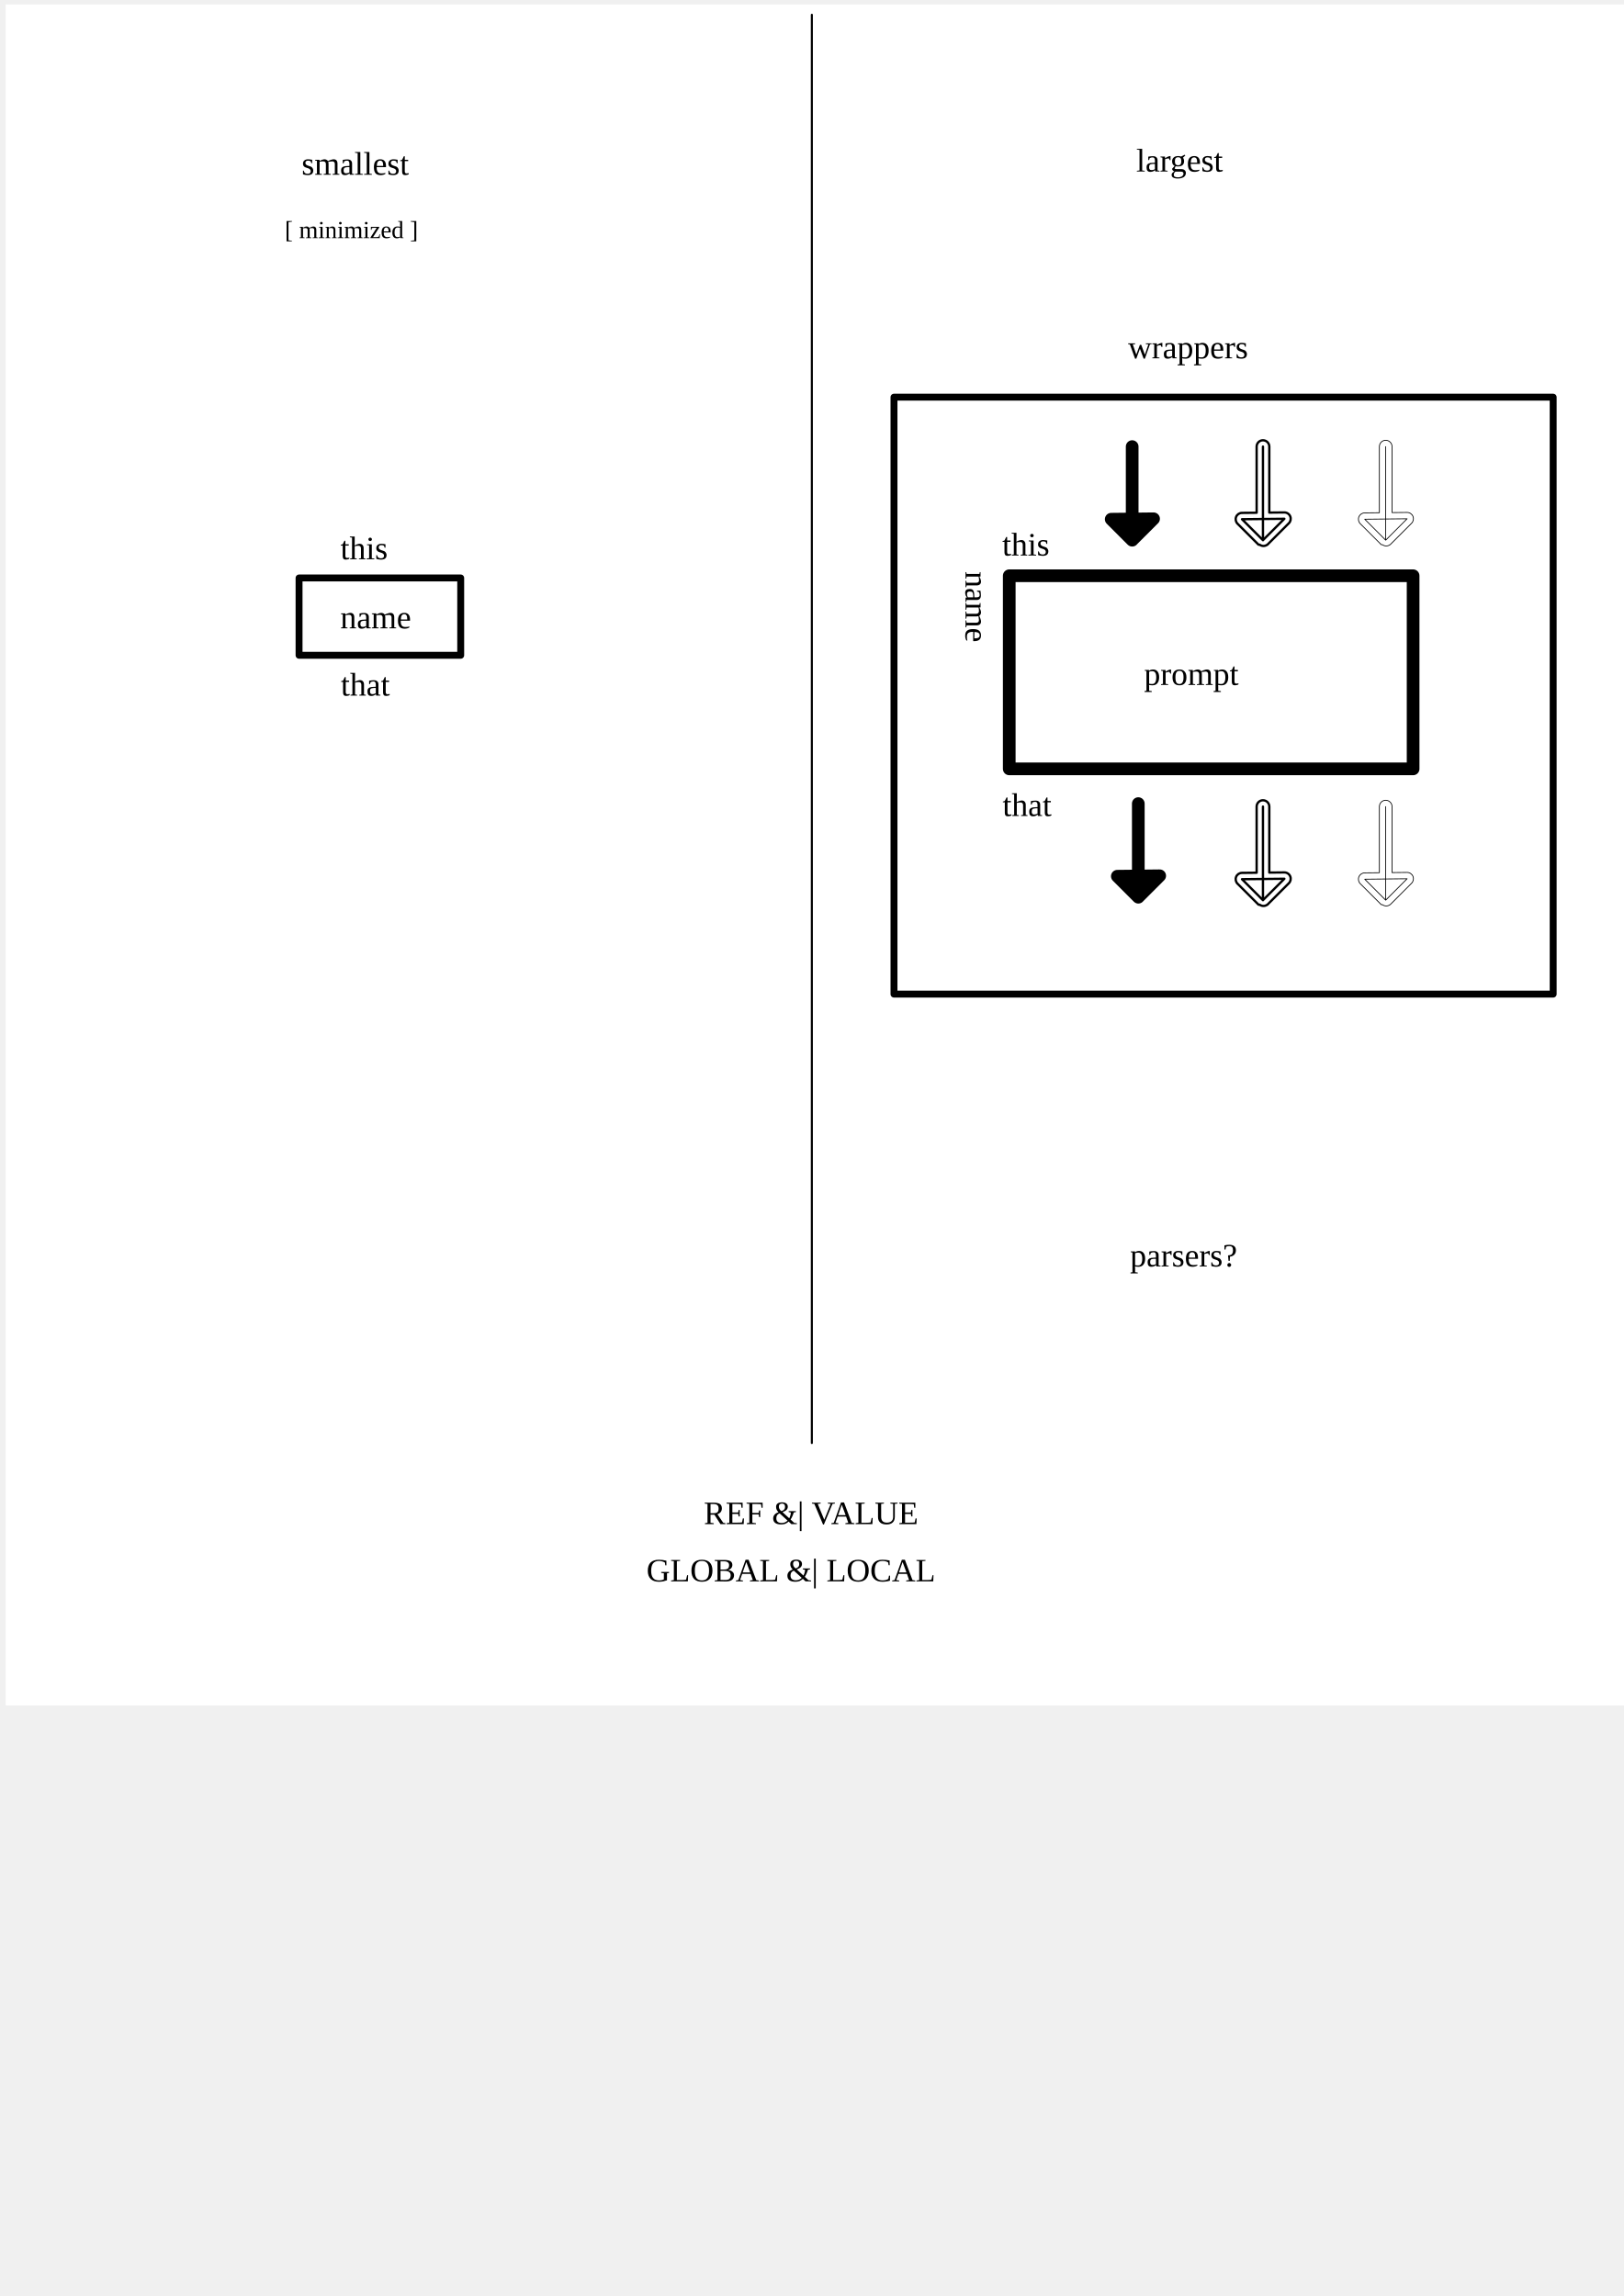
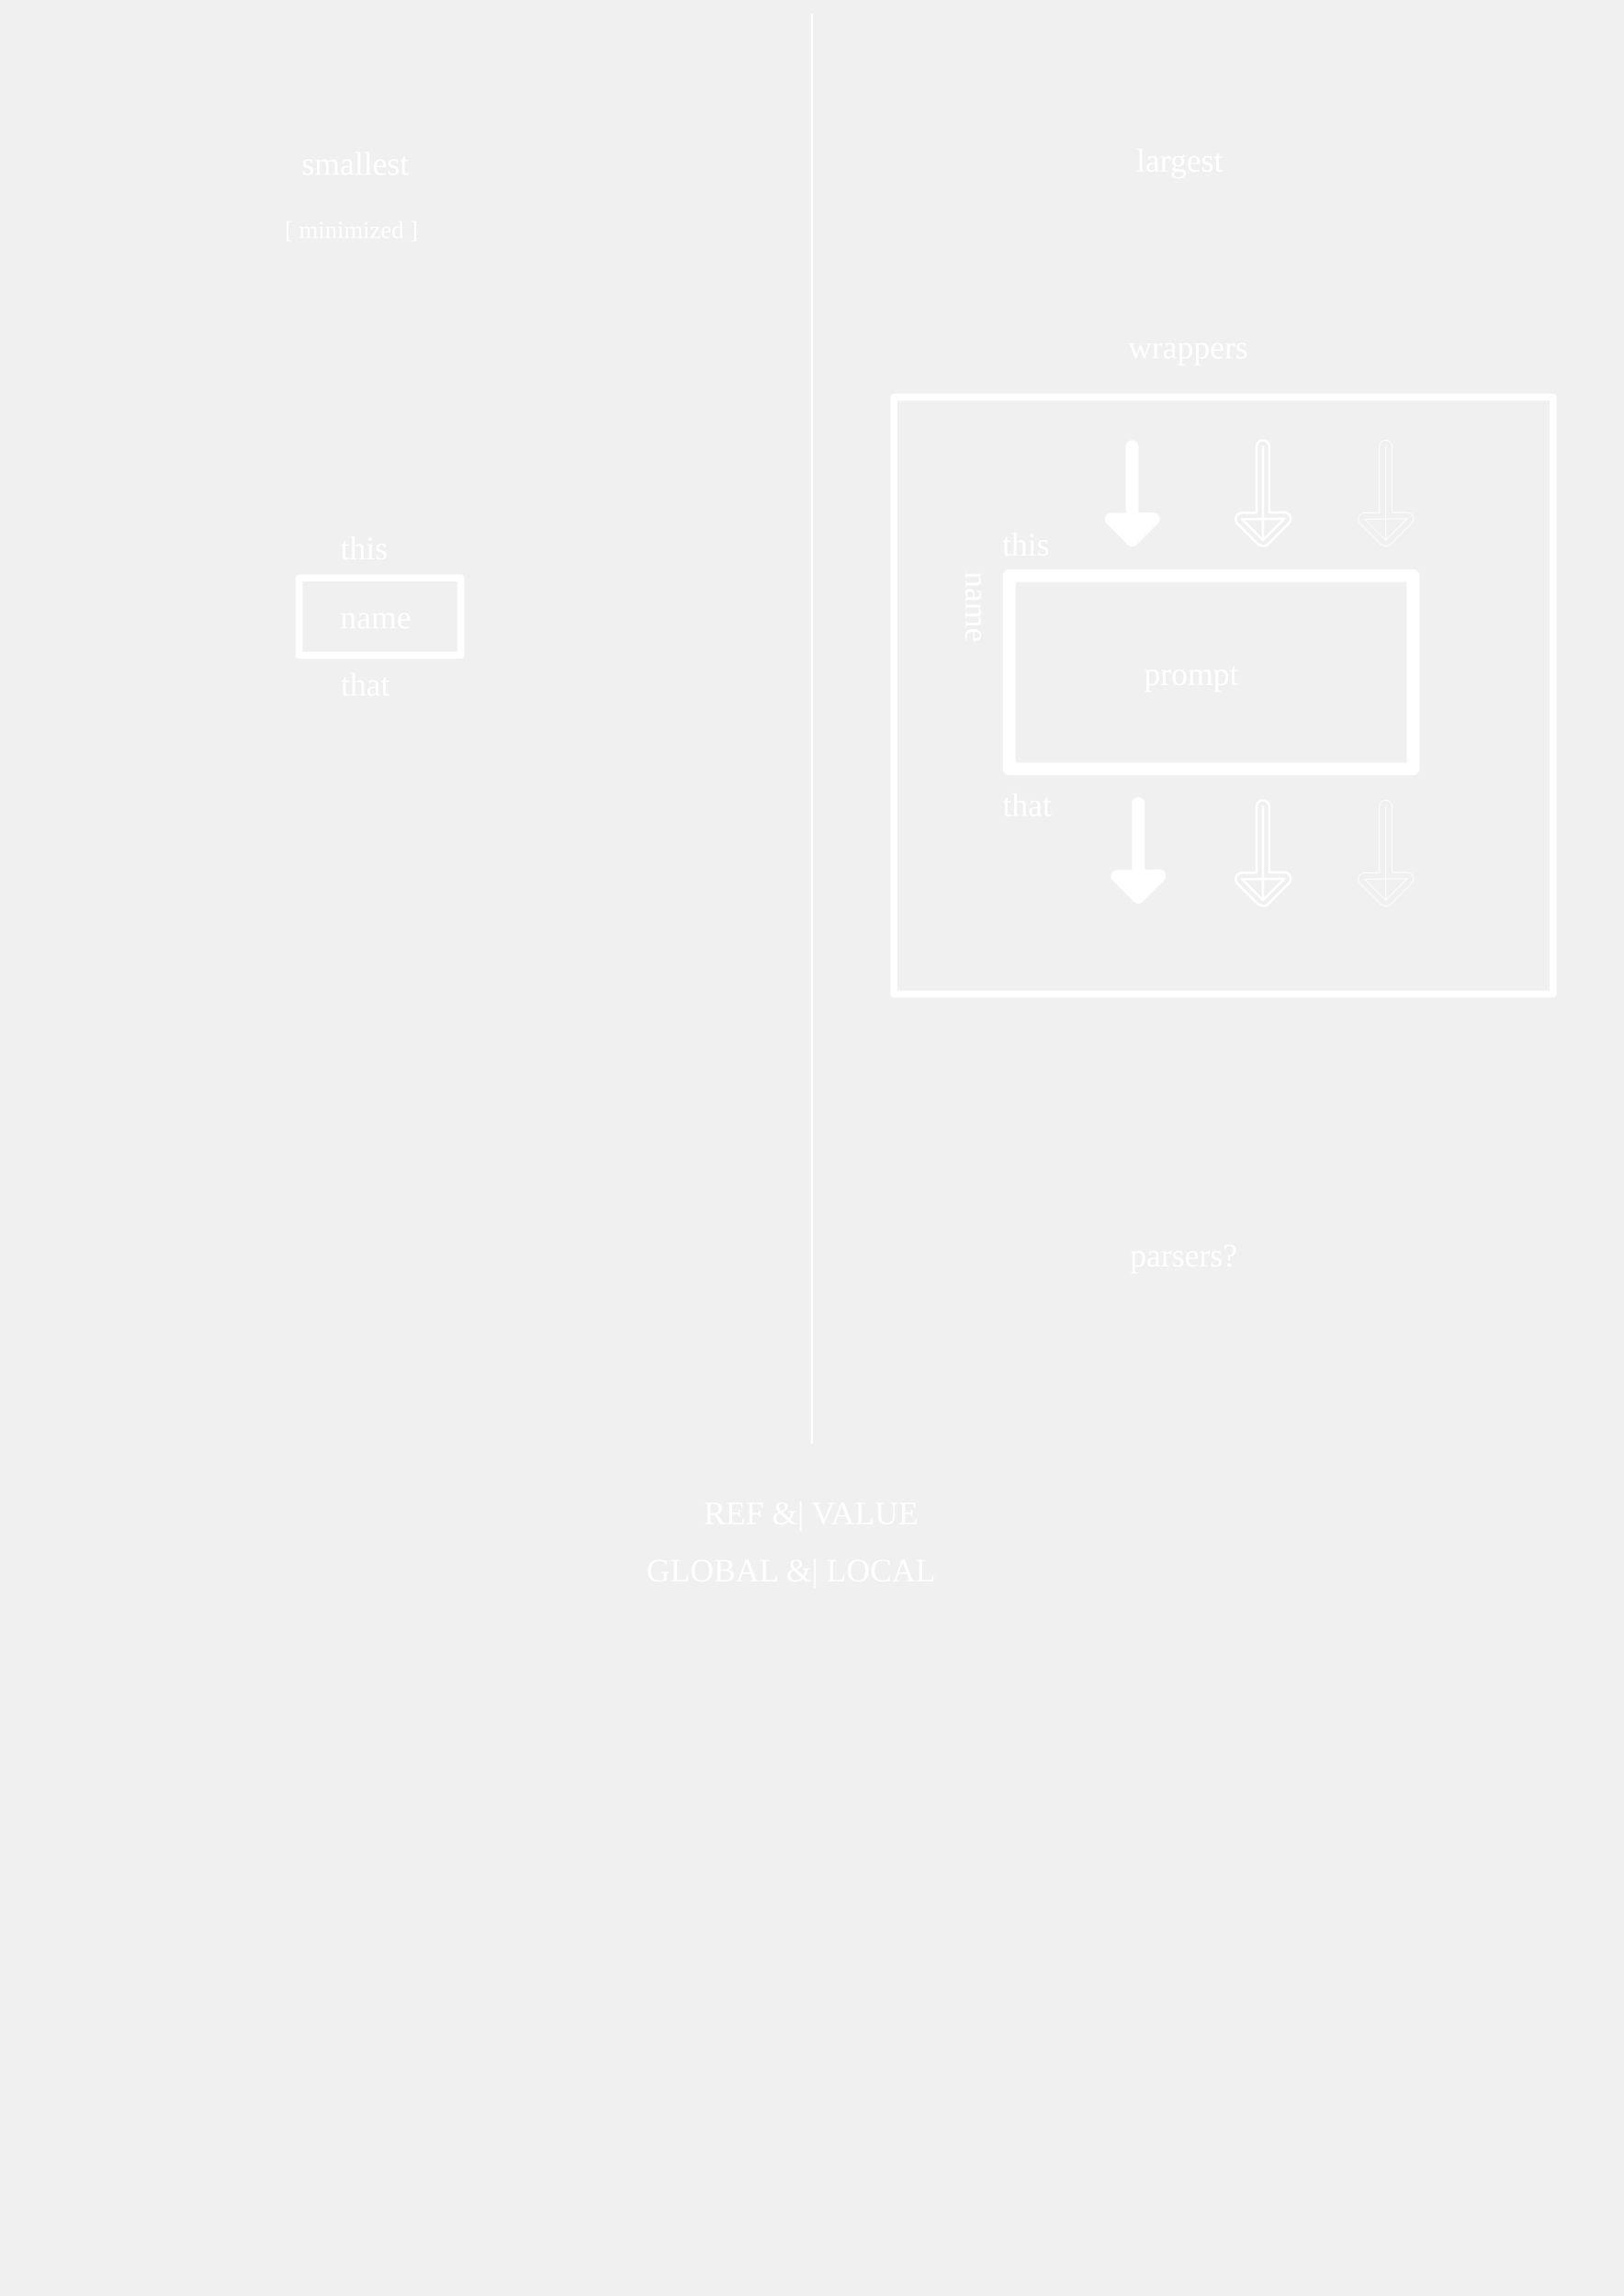
<svg xmlns="http://www.w3.org/2000/svg" width="210mm" height="297mm" viewBox="0 0 210 297" version="1.1" id="svg5">
  <defs id="defs2" />
  <g id="layer1">
-     <rect style="fill:#ffffff;stroke-width:0.1;stroke-linecap:round;stroke-linejoin:round" id="rect340" width="209.575" height="220.028" x="0.735" y="0.576" />
-     <rect style="fill:none;stroke:#000000;stroke-width:0.894;stroke-linecap:round;stroke-linejoin:round;stroke-dasharray:none" id="rect294" width="20.907" height="9.999" x="38.678" y="74.764" />
-     <text xml:space="preserve" style="font-size:4.233px;fill:none;stroke:#000000;stroke-width:2.646;stroke-linecap:round;stroke-linejoin:round" x="44.029" y="72.344" id="text404">
-       <tspan id="tspan402" style="font-size:4.233px;fill:#000000;fill-opacity:1;stroke:none;stroke-width:2.646" x="44.029" y="72.344">this</tspan>
+     <rect style="fill:none;stroke:#ffffff;stroke-width:0.894;stroke-linecap:round;stroke-linejoin:round;stroke-dasharray:none;stroke-opacity:1" id="rect294" width="20.907" height="9.999" x="38.678" y="74.764" />
+     <text xml:space="preserve" style="font-size:4.233px;fill:#ffffff;stroke:none;stroke-width:2.646;stroke-linecap:round;stroke-linejoin:round;stroke-opacity:1;fill-opacity:1" x="44.029" y="72.344" id="text404">
+       <tspan id="tspan402" style="font-size:4.233px;fill:#ffffff;fill-opacity:1;stroke:none;stroke-width:2.646;stroke-opacity:1" x="44.029" y="72.344">this</tspan>
    </text>
-     <text xml:space="preserve" style="font-size:4.233px;fill:#000000;fill-opacity:1;stroke:none;stroke-width:2.646;stroke-linecap:round;stroke-linejoin:round" x="44.074" y="89.975" id="text962">
-       <tspan id="tspan960" style="stroke-width:2.646" x="44.074" y="89.975">that</tspan>
+     <text xml:space="preserve" style="font-size:4.233px;fill:#ffffff;fill-opacity:1;stroke:none;stroke-width:2.646;stroke-linecap:round;stroke-linejoin:round;stroke-opacity:1" x="44.074" y="89.975" id="text962">
+       <tspan id="tspan960" style="stroke-width:2.646;stroke:none;stroke-opacity:1;fill:#ffffff;fill-opacity:1" x="44.074" y="89.975">that</tspan>
    </text>
-     <text xml:space="preserve" style="font-size:4.233px;fill:#000000;fill-opacity:1;stroke:#000000;stroke-width:2.646;stroke-linecap:round;stroke-linejoin:round;stroke-opacity:1" x="39.017" y="22.603" id="text1178">
-       <tspan id="tspan1176" style="stroke:none;stroke-width:2.646" x="39.017" y="22.603">smallest</tspan>
-       <tspan style="stroke:none;stroke-width:2.646" x="39.017" y="27.895" id="tspan2780" />
+     <text xml:space="preserve" style="font-size:4.233px;fill:#ffffff;fill-opacity:1;stroke:none;stroke-width:2.646;stroke-linecap:round;stroke-linejoin:round;stroke-opacity:1" x="39.017" y="22.603" id="text1178">
+       <tspan id="tspan1176" style="stroke:none;stroke-width:2.646;stroke-opacity:1;fill:#ffffff;fill-opacity:1" x="39.017" y="22.603">smallest</tspan>
+       <tspan style="stroke:none;stroke-width:2.646;stroke-opacity:1;fill:#ffffff;fill-opacity:1" x="39.017" y="27.895" id="tspan2780" />
    </text>
-     <text xml:space="preserve" style="font-size:4.233px;fill:#000000;fill-opacity:1;stroke:#000000;stroke-width:2.646;stroke-linecap:round;stroke-linejoin:round;stroke-opacity:1" x="146.957" y="22.186" id="text1182">
-       <tspan id="tspan1180" style="stroke:none;stroke-width:2.646" x="146.957" y="22.186">largest</tspan>
+     <text xml:space="preserve" style="font-size:4.233px;fill:#ffffff;fill-opacity:1;stroke:none;stroke-width:2.646;stroke-linecap:round;stroke-linejoin:round;stroke-opacity:1" x="146.957" y="22.186" id="text1182">
+       <tspan id="tspan1180" style="stroke:none;stroke-width:2.646;stroke-opacity:1;fill:#ffffff;fill-opacity:1" x="146.957" y="22.186">largest</tspan>
    </text>
-     <rect style="fill:none;stroke:#000000;stroke-width:1.64;stroke-linecap:round;stroke-linejoin:round" id="rect1242" width="52.234" height="24.982" x="130.529" y="74.475" />
-     <text xml:space="preserve" style="font-size:4.233px;fill:none;stroke:#000000;stroke-width:2.646;stroke-linecap:round;stroke-linejoin:round" x="129.618" y="71.856" id="text1246">
-       <tspan id="tspan1244" style="font-size:4.233px;fill:#000000;fill-opacity:1;stroke:none;stroke-width:2.646" x="129.618" y="71.856">this</tspan>
+     <rect style="fill:none;stroke:#ffffff;stroke-width:1.64;stroke-linecap:round;stroke-linejoin:round;stroke-opacity:1;fill-opacity:1" id="rect1242" width="52.234" height="24.982" x="130.529" y="74.475" />
+     <text xml:space="preserve" style="font-size:4.233px;fill:#ffffff;stroke:none;stroke-width:2.646;stroke-linecap:round;stroke-linejoin:round;stroke-opacity:1;fill-opacity:1" x="129.618" y="71.856" id="text1246">
+       <tspan id="tspan1244" style="font-size:4.233px;fill:#ffffff;fill-opacity:1;stroke:none;stroke-width:2.646;stroke-opacity:1" x="129.618" y="71.856">this</tspan>
    </text>
-     <text xml:space="preserve" style="font-size:4.233px;fill:#000000;fill-opacity:1;stroke:none;stroke-width:2.646;stroke-linecap:round;stroke-linejoin:round" x="129.662" y="105.546" id="text1250">
-       <tspan id="tspan1248" style="stroke-width:2.646" x="129.662" y="105.546">that</tspan>
+     <text xml:space="preserve" style="font-size:4.233px;fill:#ffffff;fill-opacity:1;stroke:none;stroke-width:2.646;stroke-linecap:round;stroke-linejoin:round;stroke-opacity:1" x="129.662" y="105.546" id="text1250">
+       <tspan id="tspan1248" style="stroke-width:2.646;stroke:none;stroke-opacity:1;fill:#ffffff;fill-opacity:1" x="129.662" y="105.546">that</tspan>
    </text>
-     <path style="fill:#000000;fill-opacity:1;stroke:#000000;stroke-width:1.64;stroke-linecap:round;stroke-linejoin:round;stroke-opacity:1" d="M 146.428,57.77 V 69.873 l 2.767,-2.767 -5.478,0.058 2.714,2.714" id="path1252" />
-     <path style="fill:#000000;fill-opacity:1;stroke:#000000;stroke-width:1.64;stroke-linecap:round;stroke-linejoin:round;stroke-opacity:1" d="m 147.221,103.95 v 12.103 l 2.767,-2.767 -5.478,0.059 2.714,2.714" id="path1254" />
-     <text xml:space="preserve" style="font-size:4.233px;fill:#000000;fill-opacity:1;stroke:none;stroke-width:2.646;stroke-linecap:round;stroke-linejoin:round" x="73.916" y="-124.881" id="text1266" transform="rotate(90)">
-       <tspan id="tspan1264" style="stroke-width:2.646" x="73.916" y="-124.881">name</tspan>
+     <path style="fill:#000000;fill-opacity:1;stroke:#ffffff;stroke-width:1.64;stroke-linecap:round;stroke-linejoin:round;stroke-opacity:1" d="M 146.428,57.77 V 69.873 l 2.767,-2.767 -5.478,0.058 2.714,2.714" id="path1252" />
+     <path style="fill:#000000;fill-opacity:1;stroke:#ffffff;stroke-width:1.64;stroke-linecap:round;stroke-linejoin:round;stroke-opacity:1" d="m 147.221,103.95 v 12.103 l 2.767,-2.767 -5.478,0.059 2.714,2.714" id="path1254" />
+     <text xml:space="preserve" style="font-size:4.233px;fill:#ffffff;fill-opacity:1;stroke:none;stroke-width:2.646;stroke-linecap:round;stroke-linejoin:round;stroke-opacity:1" x="73.916" y="-124.881" id="text1266" transform="rotate(90)">
+       <tspan id="tspan1264" style="stroke-width:2.646;stroke:none;stroke-opacity:1;fill:#ffffff;fill-opacity:1" x="73.916" y="-124.881">name</tspan>
    </text>
-     <text xml:space="preserve" style="font-size:4.233px;fill:#000000;fill-opacity:1;stroke:none;stroke-width:2.646;stroke-linecap:round;stroke-linejoin:round" x="44.006" y="81.277" id="text1270">
-       <tspan id="tspan1268" style="stroke-width:2.646" x="44.006" y="81.277">name</tspan>
+     <text xml:space="preserve" style="font-size:4.233px;fill:#ffffff;fill-opacity:1;stroke:none;stroke-width:2.646;stroke-linecap:round;stroke-linejoin:round;stroke-opacity:1" x="44.006" y="81.277" id="text1270">
+       <tspan id="tspan1268" style="stroke-width:2.646;stroke:none;stroke-opacity:1;fill:#ffffff;fill-opacity:1" x="44.006" y="81.277">name</tspan>
    </text>
-     <text xml:space="preserve" style="font-size:4.233px;fill:#000000;fill-opacity:1;stroke:none;stroke-width:2.646;stroke-linecap:round;stroke-linejoin:round;stroke-opacity:1" x="91.019" y="197.148" id="text1274">
-       <tspan style="stroke-width:2.646" x="91.019" y="197.148" id="tspan1278">REF &amp;| VALUE</tspan>
+     <text xml:space="preserve" style="font-size:4.233px;fill:#ffffff;fill-opacity:1;stroke:none;stroke-width:2.646;stroke-linecap:round;stroke-linejoin:round;stroke-opacity:1" x="91.019" y="197.148" id="text1274">
+       <tspan style="stroke-width:2.646;stroke:none;stroke-opacity:1;fill:#ffffff;fill-opacity:1" x="91.019" y="197.148" id="tspan1278">REF &amp;| VALUE</tspan>
    </text>
-     <path style="fill:none;fill-opacity:1;stroke:#000000;stroke-width:0.265;stroke-linecap:round;stroke-linejoin:round;stroke-dasharray:none;stroke-opacity:1" d="M 105,1.91 V 186.661" id="path1284" />
-     <text xml:space="preserve" style="font-size:4.233px;fill:#000000;fill-opacity:1;stroke:none;stroke-width:2.646;stroke-linecap:round;stroke-linejoin:round;stroke-opacity:1" x="83.611" y="204.557" id="text1288">
-       <tspan style="stroke-width:2.646" x="83.611" y="204.557" id="tspan1286">GLOBAL &amp;| LOCAL</tspan>
+     <path style="fill:none;fill-opacity:1;stroke:#ffffff;stroke-width:0.265;stroke-linecap:round;stroke-linejoin:round;stroke-dasharray:none;stroke-opacity:1" d="M 105,1.91 V 186.661" id="path1284" />
+     <text xml:space="preserve" style="font-size:4.233px;fill:#ffffff;fill-opacity:1;stroke:none;stroke-width:2.646;stroke-linecap:round;stroke-linejoin:round;stroke-opacity:1" x="83.611" y="204.557" id="text1288">
+       <tspan style="stroke-width:2.646;stroke:none;stroke-opacity:1;fill:#ffffff;fill-opacity:1" x="83.611" y="204.557" id="tspan1286">GLOBAL &amp;| LOCAL</tspan>
    </text>
-     <rect style="fill:none;fill-opacity:1;stroke:#000000;stroke-width:0.894;stroke-linecap:round;stroke-linejoin:round;stroke-dasharray:none;stroke-opacity:1" id="rect2742" width="85.253" height="77.218" x="115.624" y="51.375" />
-     <g id="path1260" style="fill:none;stroke:#000000;stroke-opacity:1;stroke-width:0.1;stroke-dasharray:none">
-       <path style="color:#000000;fill:none;stroke-width:0.1;stroke-linecap:round;stroke-linejoin:round;stroke:#000000;stroke-opacity:1;stroke-dasharray:none" d="M 179.219,57.77 V 69.873 l 2.767,-2.767 -5.478,0.058 2.714,2.714" id="path2754" />
-       <path style="color:#000000;fill:none;stroke-linecap:round;stroke-linejoin:round;stroke:#000000;stroke-opacity:1;stroke-width:0.1;stroke-dasharray:none" d="m 179.219,56.951 a 0.82,0.82 0 0 0 -0.818,0.818 v 8.555 L 176.5,66.344 a 0.82,0.82 0 0 0 -0.57,1.4 l 2.715,2.713 a 0.82,0.82 0 0 0 0.146,0 0.82,0.82 0 0 0 0.988,0 0.82,0.82 0 0 0 0.023,0 0.82,0.82 0 0 0 0.016,-0.023 l 2.748,-2.748 a 0.82,0.82 0 0 0 -0.588,-1.4 l -1.939,0.021 v -8.537 a 0.82,0.82 0 0 0 -0.82,-0.818 z" id="path2756" />
+     <rect style="fill:none;fill-opacity:1;stroke:#ffffff;stroke-width:0.894;stroke-linecap:round;stroke-linejoin:round;stroke-dasharray:none;stroke-opacity:1" id="rect2742" width="85.253" height="77.218" x="115.624" y="51.375" />
+     <g id="path1260" style="fill:none;stroke:#ffffff;stroke-opacity:1;stroke-width:0.1;stroke-dasharray:none">
+       <path style="color:#000000;fill:none;stroke-width:0.1;stroke-linecap:round;stroke-linejoin:round;stroke:#ffffff;stroke-opacity:1;stroke-dasharray:none" d="M 179.219,57.77 V 69.873 l 2.767,-2.767 -5.478,0.058 2.714,2.714" id="path2754" />
+       <path style="color:#000000;fill:none;stroke-linecap:round;stroke-linejoin:round;stroke:#ffffff;stroke-opacity:1;stroke-width:0.1;stroke-dasharray:none" d="m 179.219,56.951 a 0.82,0.82 0 0 0 -0.818,0.818 v 8.555 L 176.5,66.344 a 0.82,0.82 0 0 0 -0.57,1.4 l 2.715,2.713 a 0.82,0.82 0 0 0 0.146,0 0.82,0.82 0 0 0 0.988,0 0.82,0.82 0 0 0 0.023,0 0.82,0.82 0 0 0 0.016,-0.023 l 2.748,-2.748 a 0.82,0.82 0 0 0 -0.588,-1.4 l -1.939,0.021 v -8.537 a 0.82,0.82 0 0 0 -0.82,-0.818 z" id="path2756" />
    </g>
-     <text xml:space="preserve" style="font-size:4.233px;fill:#000000;fill-opacity:1;stroke:none;stroke-width:0.894;stroke-linecap:round;stroke-linejoin:round;stroke-dasharray:none;stroke-opacity:1" x="145.897" y="46.352" id="text2746">
-       <tspan id="tspan2744" style="fill:#000000;fill-opacity:1;stroke:none;stroke-width:0.894" x="145.897" y="46.352">wrappers</tspan>
+     <text xml:space="preserve" style="font-size:4.233px;fill:#ffffff;fill-opacity:1;stroke:none;stroke-width:0.894;stroke-linecap:round;stroke-linejoin:round;stroke-dasharray:none;stroke-opacity:1" x="145.897" y="46.352" id="text2746">
+       <tspan id="tspan2744" style="fill:#ffffff;fill-opacity:1;stroke:none;stroke-width:0.894;stroke-opacity:1" x="145.897" y="46.352">wrappers</tspan>
    </text>
-     <text xml:space="preserve" style="font-size:4.233px;fill:#000000;fill-opacity:1;stroke:none;stroke-width:0.894;stroke-linecap:round;stroke-linejoin:round;stroke-dasharray:none;stroke-opacity:1" x="146.154" y="163.814" id="text2750">
-       <tspan id="tspan2748" style="stroke-width:0.894" x="146.154" y="163.814">parsers?</tspan>
+     <text xml:space="preserve" style="font-size:4.233px;fill:#ffffff;fill-opacity:1;stroke:none;stroke-width:0.894;stroke-linecap:round;stroke-linejoin:round;stroke-dasharray:none;stroke-opacity:1" x="146.154" y="163.814" id="text2750">
+       <tspan id="tspan2748" style="stroke-width:0.894;stroke:none;stroke-opacity:1;fill:#ffffff;fill-opacity:1" x="146.154" y="163.814">parsers?</tspan>
    </text>
-     <g id="g2762" style="fill:none;stroke:#000000;stroke-width:0.3;stroke-dasharray:none;stroke-opacity:1" transform="translate(-15.875)">
-       <path style="color:#000000;fill:none;stroke:#000000;stroke-width:0.3;stroke-linecap:round;stroke-linejoin:round;stroke-dasharray:none;stroke-opacity:1" d="M 179.219,57.77 V 69.873 l 2.767,-2.767 -5.478,0.058 2.714,2.714" id="path2758" />
-       <path style="color:#000000;fill:none;stroke:#000000;stroke-width:0.3;stroke-linecap:round;stroke-linejoin:round;stroke-dasharray:none;stroke-opacity:1" d="m 179.219,56.951 a 0.82,0.82 0 0 0 -0.818,0.818 v 8.555 L 176.5,66.344 a 0.82,0.82 0 0 0 -0.57,1.4 l 2.715,2.713 a 0.82,0.82 0 0 0 0.146,0 0.82,0.82 0 0 0 0.988,0 0.82,0.82 0 0 0 0.023,0 0.82,0.82 0 0 0 0.016,-0.023 l 2.748,-2.748 a 0.82,0.82 0 0 0 -0.588,-1.4 l -1.939,0.021 v -8.537 a 0.82,0.82 0 0 0 -0.82,-0.818 z" id="path2760" />
+     <g id="g2762" style="fill:none;stroke:#ffffff;stroke-width:0.3;stroke-dasharray:none;stroke-opacity:1" transform="translate(-15.875)">
+       <path style="color:#000000;fill:none;stroke:#ffffff;stroke-width:0.3;stroke-linecap:round;stroke-linejoin:round;stroke-dasharray:none;stroke-opacity:1" d="M 179.219,57.77 V 69.873 l 2.767,-2.767 -5.478,0.058 2.714,2.714" id="path2758" />
+       <path style="color:#000000;fill:none;stroke:#ffffff;stroke-width:0.3;stroke-linecap:round;stroke-linejoin:round;stroke-dasharray:none;stroke-opacity:1" d="m 179.219,56.951 a 0.82,0.82 0 0 0 -0.818,0.818 v 8.555 L 176.5,66.344 a 0.82,0.82 0 0 0 -0.57,1.4 l 2.715,2.713 a 0.82,0.82 0 0 0 0.146,0 0.82,0.82 0 0 0 0.988,0 0.82,0.82 0 0 0 0.023,0 0.82,0.82 0 0 0 0.016,-0.023 l 2.748,-2.748 a 0.82,0.82 0 0 0 -0.588,-1.4 l -1.939,0.021 v -8.537 a 0.82,0.82 0 0 0 -0.82,-0.818 z" id="path2760" />
    </g>
-     <g id="g2768" style="fill:none;stroke:#000000;stroke-width:0.1;stroke-dasharray:none;stroke-opacity:1" transform="translate(3.6666667e-7,46.56667)">
-       <path style="color:#000000;fill:none;stroke:#000000;stroke-width:0.1;stroke-linecap:round;stroke-linejoin:round;stroke-dasharray:none;stroke-opacity:1" d="M 179.219,57.77 V 69.873 l 2.767,-2.767 -5.478,0.058 2.714,2.714" id="path2764" />
-       <path style="color:#000000;fill:none;stroke:#000000;stroke-width:0.1;stroke-linecap:round;stroke-linejoin:round;stroke-dasharray:none;stroke-opacity:1" d="m 179.219,56.951 a 0.82,0.82 0 0 0 -0.818,0.818 v 8.555 L 176.5,66.344 a 0.82,0.82 0 0 0 -0.57,1.4 l 2.715,2.713 a 0.82,0.82 0 0 0 0.146,0 0.82,0.82 0 0 0 0.988,0 0.82,0.82 0 0 0 0.023,0 0.82,0.82 0 0 0 0.016,-0.023 l 2.748,-2.748 a 0.82,0.82 0 0 0 -0.588,-1.4 l -1.939,0.021 v -8.537 a 0.82,0.82 0 0 0 -0.82,-0.818 z" id="path2766" />
+     <g id="g2768" style="fill:none;stroke:#ffffff;stroke-width:0.1;stroke-dasharray:none;stroke-opacity:1" transform="translate(3.6666667e-7,46.56667)">
+       <path style="color:#000000;fill:none;stroke:#ffffff;stroke-width:0.1;stroke-linecap:round;stroke-linejoin:round;stroke-dasharray:none;stroke-opacity:1" d="M 179.219,57.77 V 69.873 l 2.767,-2.767 -5.478,0.058 2.714,2.714" id="path2764" />
+       <path style="color:#000000;fill:none;stroke:#ffffff;stroke-width:0.1;stroke-linecap:round;stroke-linejoin:round;stroke-dasharray:none;stroke-opacity:1" d="m 179.219,56.951 a 0.82,0.82 0 0 0 -0.818,0.818 v 8.555 L 176.5,66.344 a 0.82,0.82 0 0 0 -0.57,1.4 l 2.715,2.713 a 0.82,0.82 0 0 0 0.146,0 0.82,0.82 0 0 0 0.988,0 0.82,0.82 0 0 0 0.023,0 0.82,0.82 0 0 0 0.016,-0.023 l 2.748,-2.748 a 0.82,0.82 0 0 0 -0.588,-1.4 l -1.939,0.021 v -8.537 a 0.82,0.82 0 0 0 -0.82,-0.818 z" id="path2766" />
    </g>
-     <g id="g2774" style="fill:none;stroke:#000000;stroke-width:0.3;stroke-dasharray:none;stroke-opacity:1" transform="translate(-15.875,46.56667)">
-       <path style="color:#000000;fill:none;stroke:#000000;stroke-width:0.3;stroke-linecap:round;stroke-linejoin:round;stroke-dasharray:none;stroke-opacity:1" d="M 179.219,57.77 V 69.873 l 2.767,-2.767 -5.478,0.058 2.714,2.714" id="path2770" />
-       <path style="color:#000000;fill:none;stroke:#000000;stroke-width:0.3;stroke-linecap:round;stroke-linejoin:round;stroke-dasharray:none;stroke-opacity:1" d="m 179.219,56.951 a 0.82,0.82 0 0 0 -0.818,0.818 v 8.555 L 176.5,66.344 a 0.82,0.82 0 0 0 -0.57,1.4 l 2.715,2.713 a 0.82,0.82 0 0 0 0.146,0 0.82,0.82 0 0 0 0.988,0 0.82,0.82 0 0 0 0.023,0 0.82,0.82 0 0 0 0.016,-0.023 l 2.748,-2.748 a 0.82,0.82 0 0 0 -0.588,-1.4 l -1.939,0.021 v -8.537 a 0.82,0.82 0 0 0 -0.82,-0.818 z" id="path2772" />
+     <g id="g2774" style="fill:none;stroke:#ffffff;stroke-width:0.3;stroke-dasharray:none;stroke-opacity:1" transform="translate(-15.875,46.56667)">
+       <path style="color:#000000;fill:none;stroke:#ffffff;stroke-width:0.3;stroke-linecap:round;stroke-linejoin:round;stroke-dasharray:none;stroke-opacity:1" d="M 179.219,57.77 V 69.873 l 2.767,-2.767 -5.478,0.058 2.714,2.714" id="path2770" />
+       <path style="color:#000000;fill:none;stroke:#ffffff;stroke-width:0.3;stroke-linecap:round;stroke-linejoin:round;stroke-dasharray:none;stroke-opacity:1" d="m 179.219,56.951 a 0.82,0.82 0 0 0 -0.818,0.818 v 8.555 L 176.5,66.344 a 0.82,0.82 0 0 0 -0.57,1.4 l 2.715,2.713 a 0.82,0.82 0 0 0 0.146,0 0.82,0.82 0 0 0 0.988,0 0.82,0.82 0 0 0 0.023,0 0.82,0.82 0 0 0 0.016,-0.023 l 2.748,-2.748 a 0.82,0.82 0 0 0 -0.588,-1.4 l -1.939,0.021 v -8.537 a 0.82,0.82 0 0 0 -0.82,-0.818 z" id="path2772" />
    </g>
-     <text xml:space="preserve" style="font-size:4.233px;fill:#000000;fill-opacity:1;stroke:none;stroke-width:2.646;stroke-linecap:round;stroke-linejoin:round" x="147.964" y="88.602" id="text2778">
-       <tspan id="tspan2776" style="stroke-width:2.646" x="147.964" y="88.602">prompt</tspan>
+     <text xml:space="preserve" style="font-size:4.233px;fill:#ffffff;fill-opacity:1;stroke:none;stroke-width:2.646;stroke-linecap:round;stroke-linejoin:round;stroke-opacity:1" x="147.964" y="88.602" id="text2778">
+       <tspan id="tspan2776" style="stroke-width:2.646;stroke:none;stroke-opacity:1;fill:#ffffff;fill-opacity:1" x="147.964" y="88.602">prompt</tspan>
    </text>
-     <text xml:space="preserve" style="font-size:3.167px;fill:#000000;fill-opacity:1;stroke:#000000;stroke-width:1.979;stroke-linecap:round;stroke-linejoin:round;stroke-opacity:1" x="36.827" y="30.794" id="text2786">
-       <tspan id="tspan2782" style="stroke:none;stroke-width:1.979" x="36.827" y="30.794">[ minimized ]</tspan>
-       <tspan style="stroke:none;stroke-width:1.979" x="36.827" y="34.753" id="tspan2784" />
+     <text xml:space="preserve" style="font-size:3.167px;fill:#ffffff;fill-opacity:1;stroke:none;stroke-width:1.979;stroke-linecap:round;stroke-linejoin:round;stroke-opacity:1" x="36.827" y="30.794" id="text2786">
+       <tspan id="tspan2782" style="stroke:none;stroke-width:1.979;stroke-opacity:1;fill:#ffffff;fill-opacity:1" x="36.827" y="30.794">[ minimized ]</tspan>
+       <tspan style="stroke:none;stroke-width:1.979;stroke-opacity:1;fill:#ffffff;fill-opacity:1" x="36.827" y="34.753" id="tspan2784" />
    </text>
  </g>
</svg>
